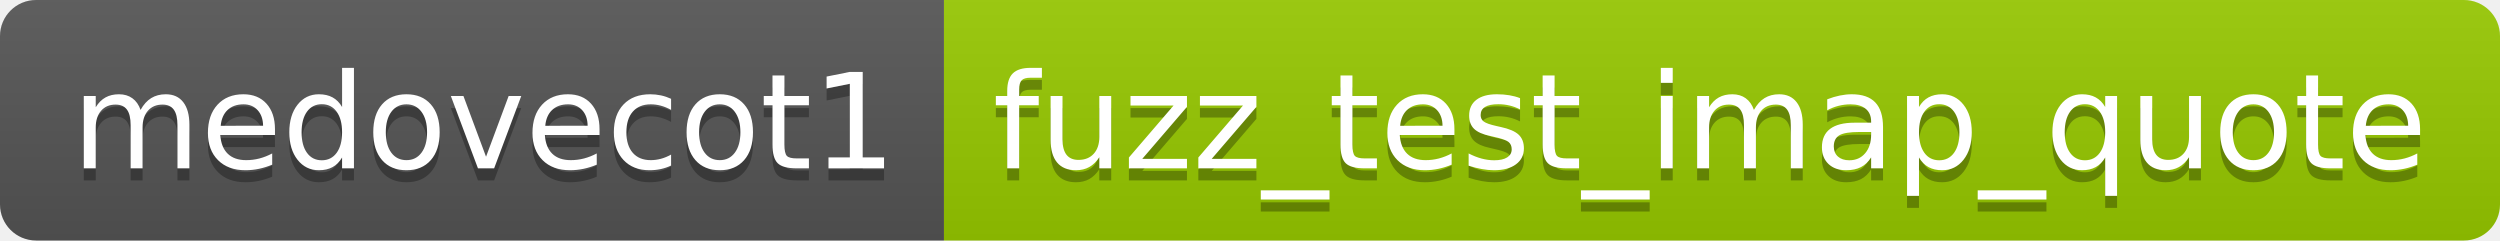
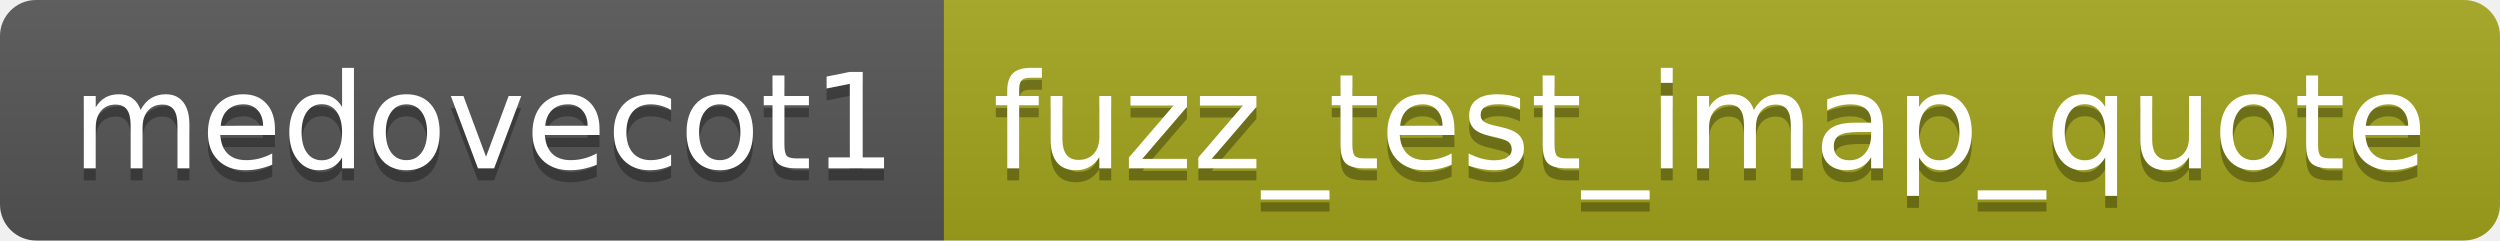
<svg xmlns="http://www.w3.org/2000/svg" height="20" width="207.9">
  <linearGradient id="smooth" x2="0" y2="100%">
    <stop offset="0" stop-color="#bbb" stop-opacity=".1" />
    <stop offset="1" stop-opacity=".1" />
  </linearGradient>
  <clipPath id="round">
    <rect fill="#fff" height="20" rx="3" width="207.9" />
  </clipPath>
  <g clip-path="url(#round)">
    <rect fill="#555" height="20" width="78.5" />
-     <rect fill="#97CA00" height="20" width="129.4" x="78.5" />
+     <rect fill="#a4a61d" height="20" width="129.4" x="78.5" />
    <rect fill="url(#smooth)" height="20" width="207.9" />
  </g>
  <g fill="#fff" font-family="DejaVu Sans,Verdana,Geneva,sans-serif" font-size="110" text-anchor="middle">
    <text fill="#010101" fill-opacity=".3" lengthAdjust="spacing" textLength="685.0" transform="scale(0.1)" x="402.5" y="150">medovecot1</text>
    <text lengthAdjust="spacing" textLength="685.0" transform="scale(0.1)" x="402.5" y="140">medovecot1</text>
    <text fill="#010101" fill-opacity=".3" lengthAdjust="spacing" textLength="1194.0" transform="scale(0.1)" x="1422.0" y="150">fuzz_test_imap_quote</text>
    <text lengthAdjust="spacing" textLength="1194.0" transform="scale(0.1)" x="1422.0" y="140">fuzz_test_imap_quote</text>
  </g>
</svg>
